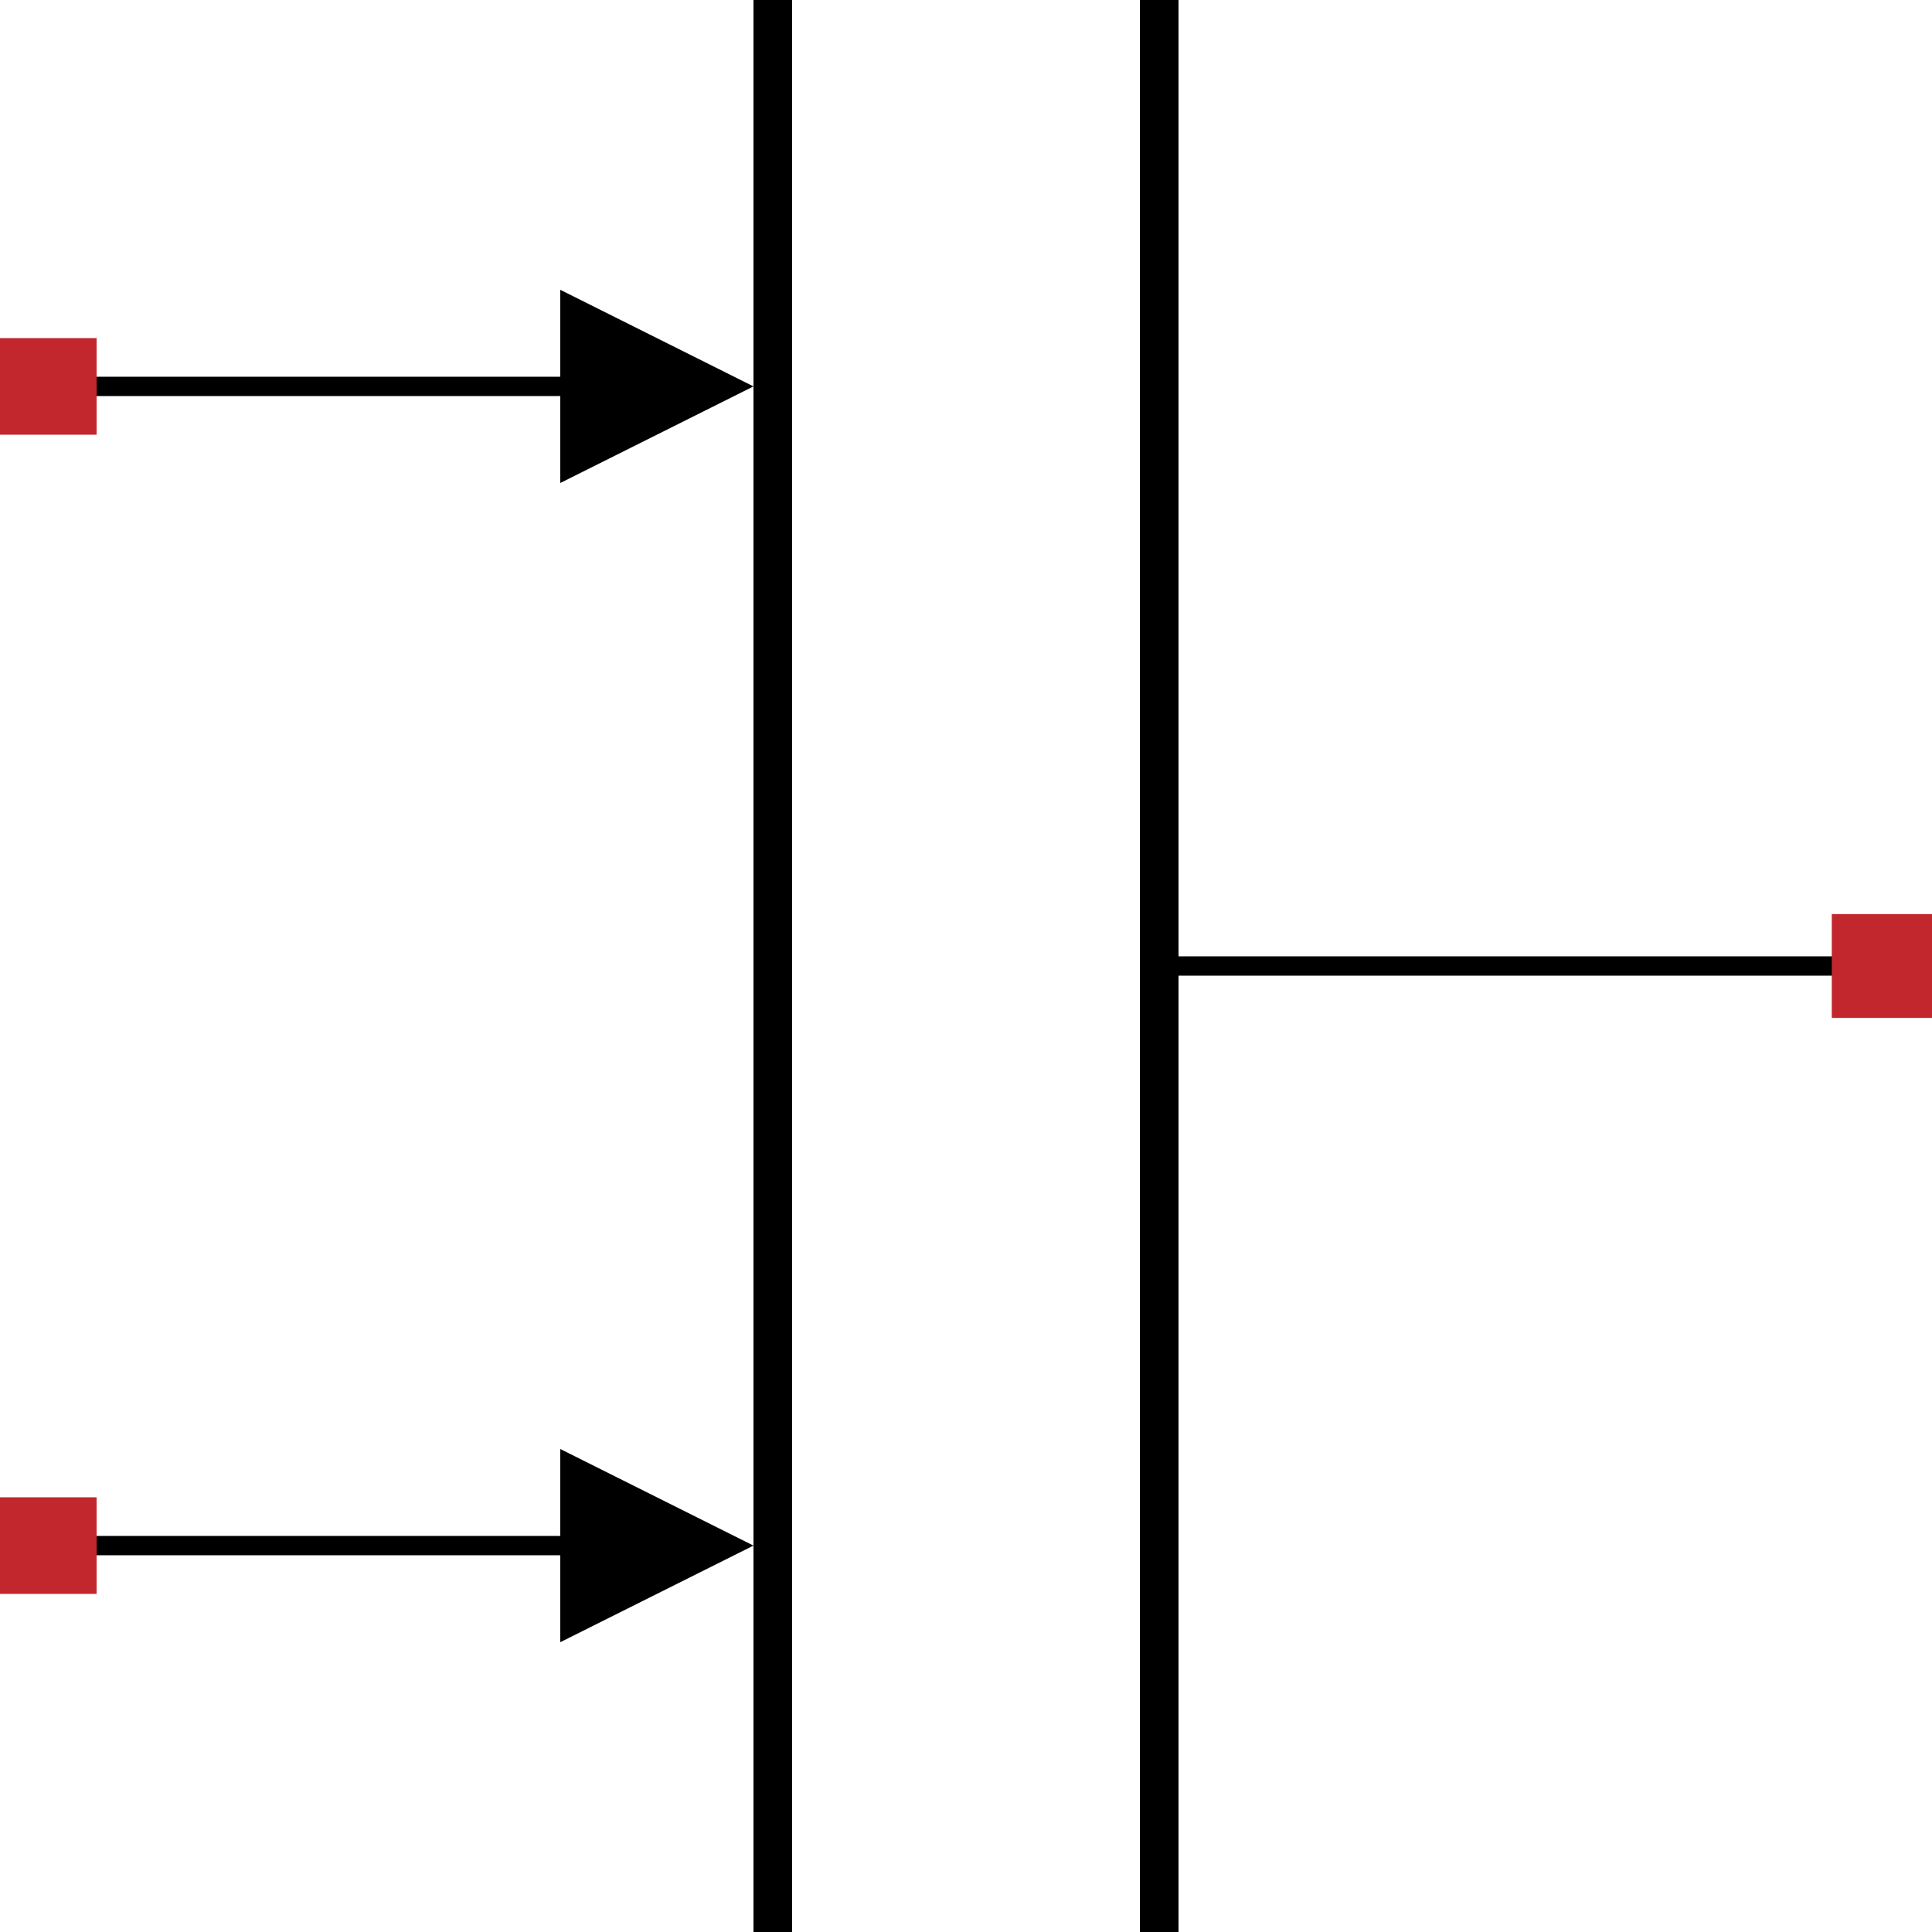
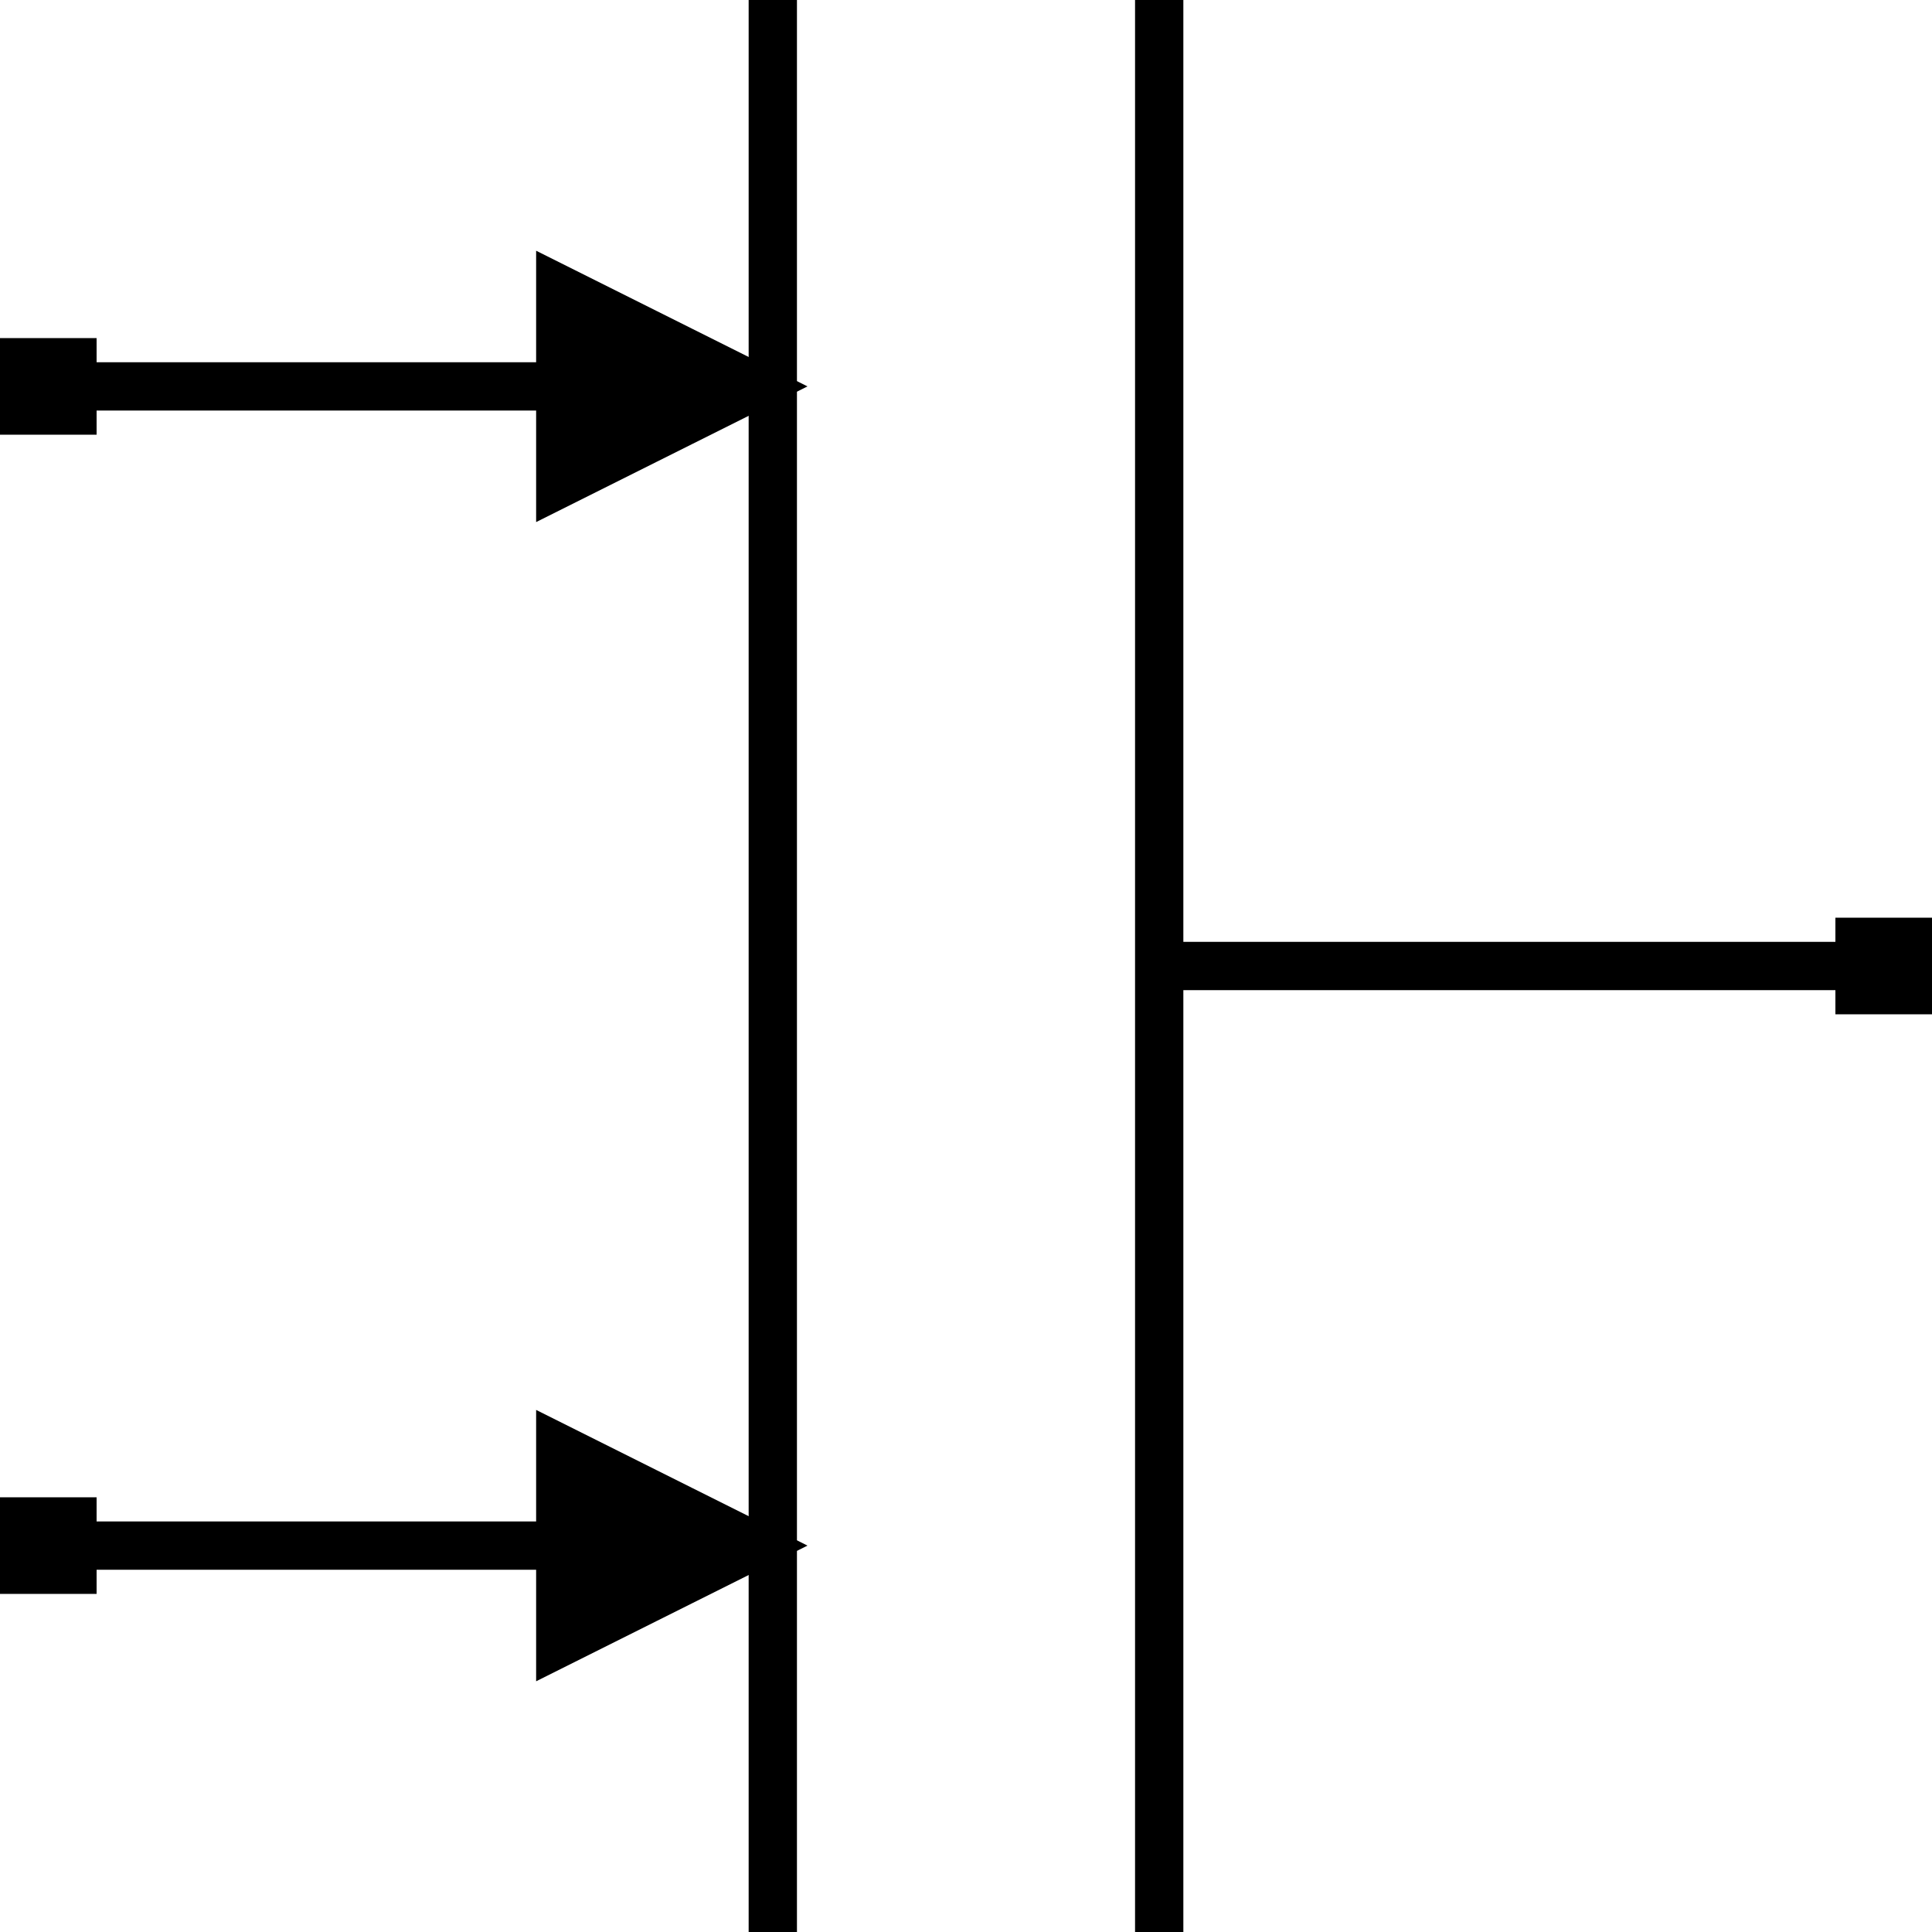
<svg xmlns="http://www.w3.org/2000/svg" version="1.1" id="Layer_1" x="0px" y="0px" width="200px" height="200px" viewBox="0 0 200 200" enable-background="new 0 0 200 200" xml:space="preserve">
-   <line fill="none" stroke="#000000" stroke-width="4" stroke-miterlimit="10" x1="80" y1="200" x2="80" y2="0" />
-   <line fill="none" stroke="#000000" stroke-width="4" stroke-miterlimit="10" x1="120" y1="200" x2="120" y2="0" />
-   <line fill="none" stroke="#000000" stroke-width="2" stroke-miterlimit="10" x1="6" y1="40" x2="61.75" y2="40" />
-   <line fill="none" stroke="#000000" stroke-width="2" stroke-miterlimit="10" x1="194.5" y1="100" x2="120.5" y2="100" />
-   <rect x="190" y="95" fill="#C1272D" stroke="#C1272D" stroke-width="0.75" stroke-miterlimit="10" width="10" height="10" />
-   <rect y="35" fill="#C1272D" width="10" height="10" />
-   <polygon points="78,40 68,45 58,50 58,40 58,30 68,35 " />
-   <polygon points="78,160 68,165 58,170 58,160 58,150 68,155 " />
-   <line fill="none" stroke="#000000" stroke-width="2" stroke-miterlimit="10" x1="6" y1="160" x2="61.75" y2="160" />
-   <rect y="155" fill="#C1272D" width="10" height="10" />
+   <g stroke="black" stroke-width="5" stroke-miterlimit="10">
+     <line x1="80" y1="200" x2="80" y2="0" />
+     <line x1="120" y1="200" x2="120" y2="0" />
+     <line x1="6" y1="40" x2="61.75" y2="40" />
+     <line x1="194" y1="100" x2="120" y2="100" />
+     <rect x="190" y="95" width="10" height="10" stroke="none" />
+     <rect x="0" y="35" width="10" height="10" stroke="none" />
+     <polygon points="78,40 68,45 58,50 58,40 58,30 68,35 " />
+     <polygon points="78,160 68,165 58,170 58,160 58,150 68,155 " />
+     <line x1="6" y1="160" x2="61.75" y2="160" />
+     <rect x="0" y="155" width="10" height="10" stroke="none" />
+   </g>
</svg>
